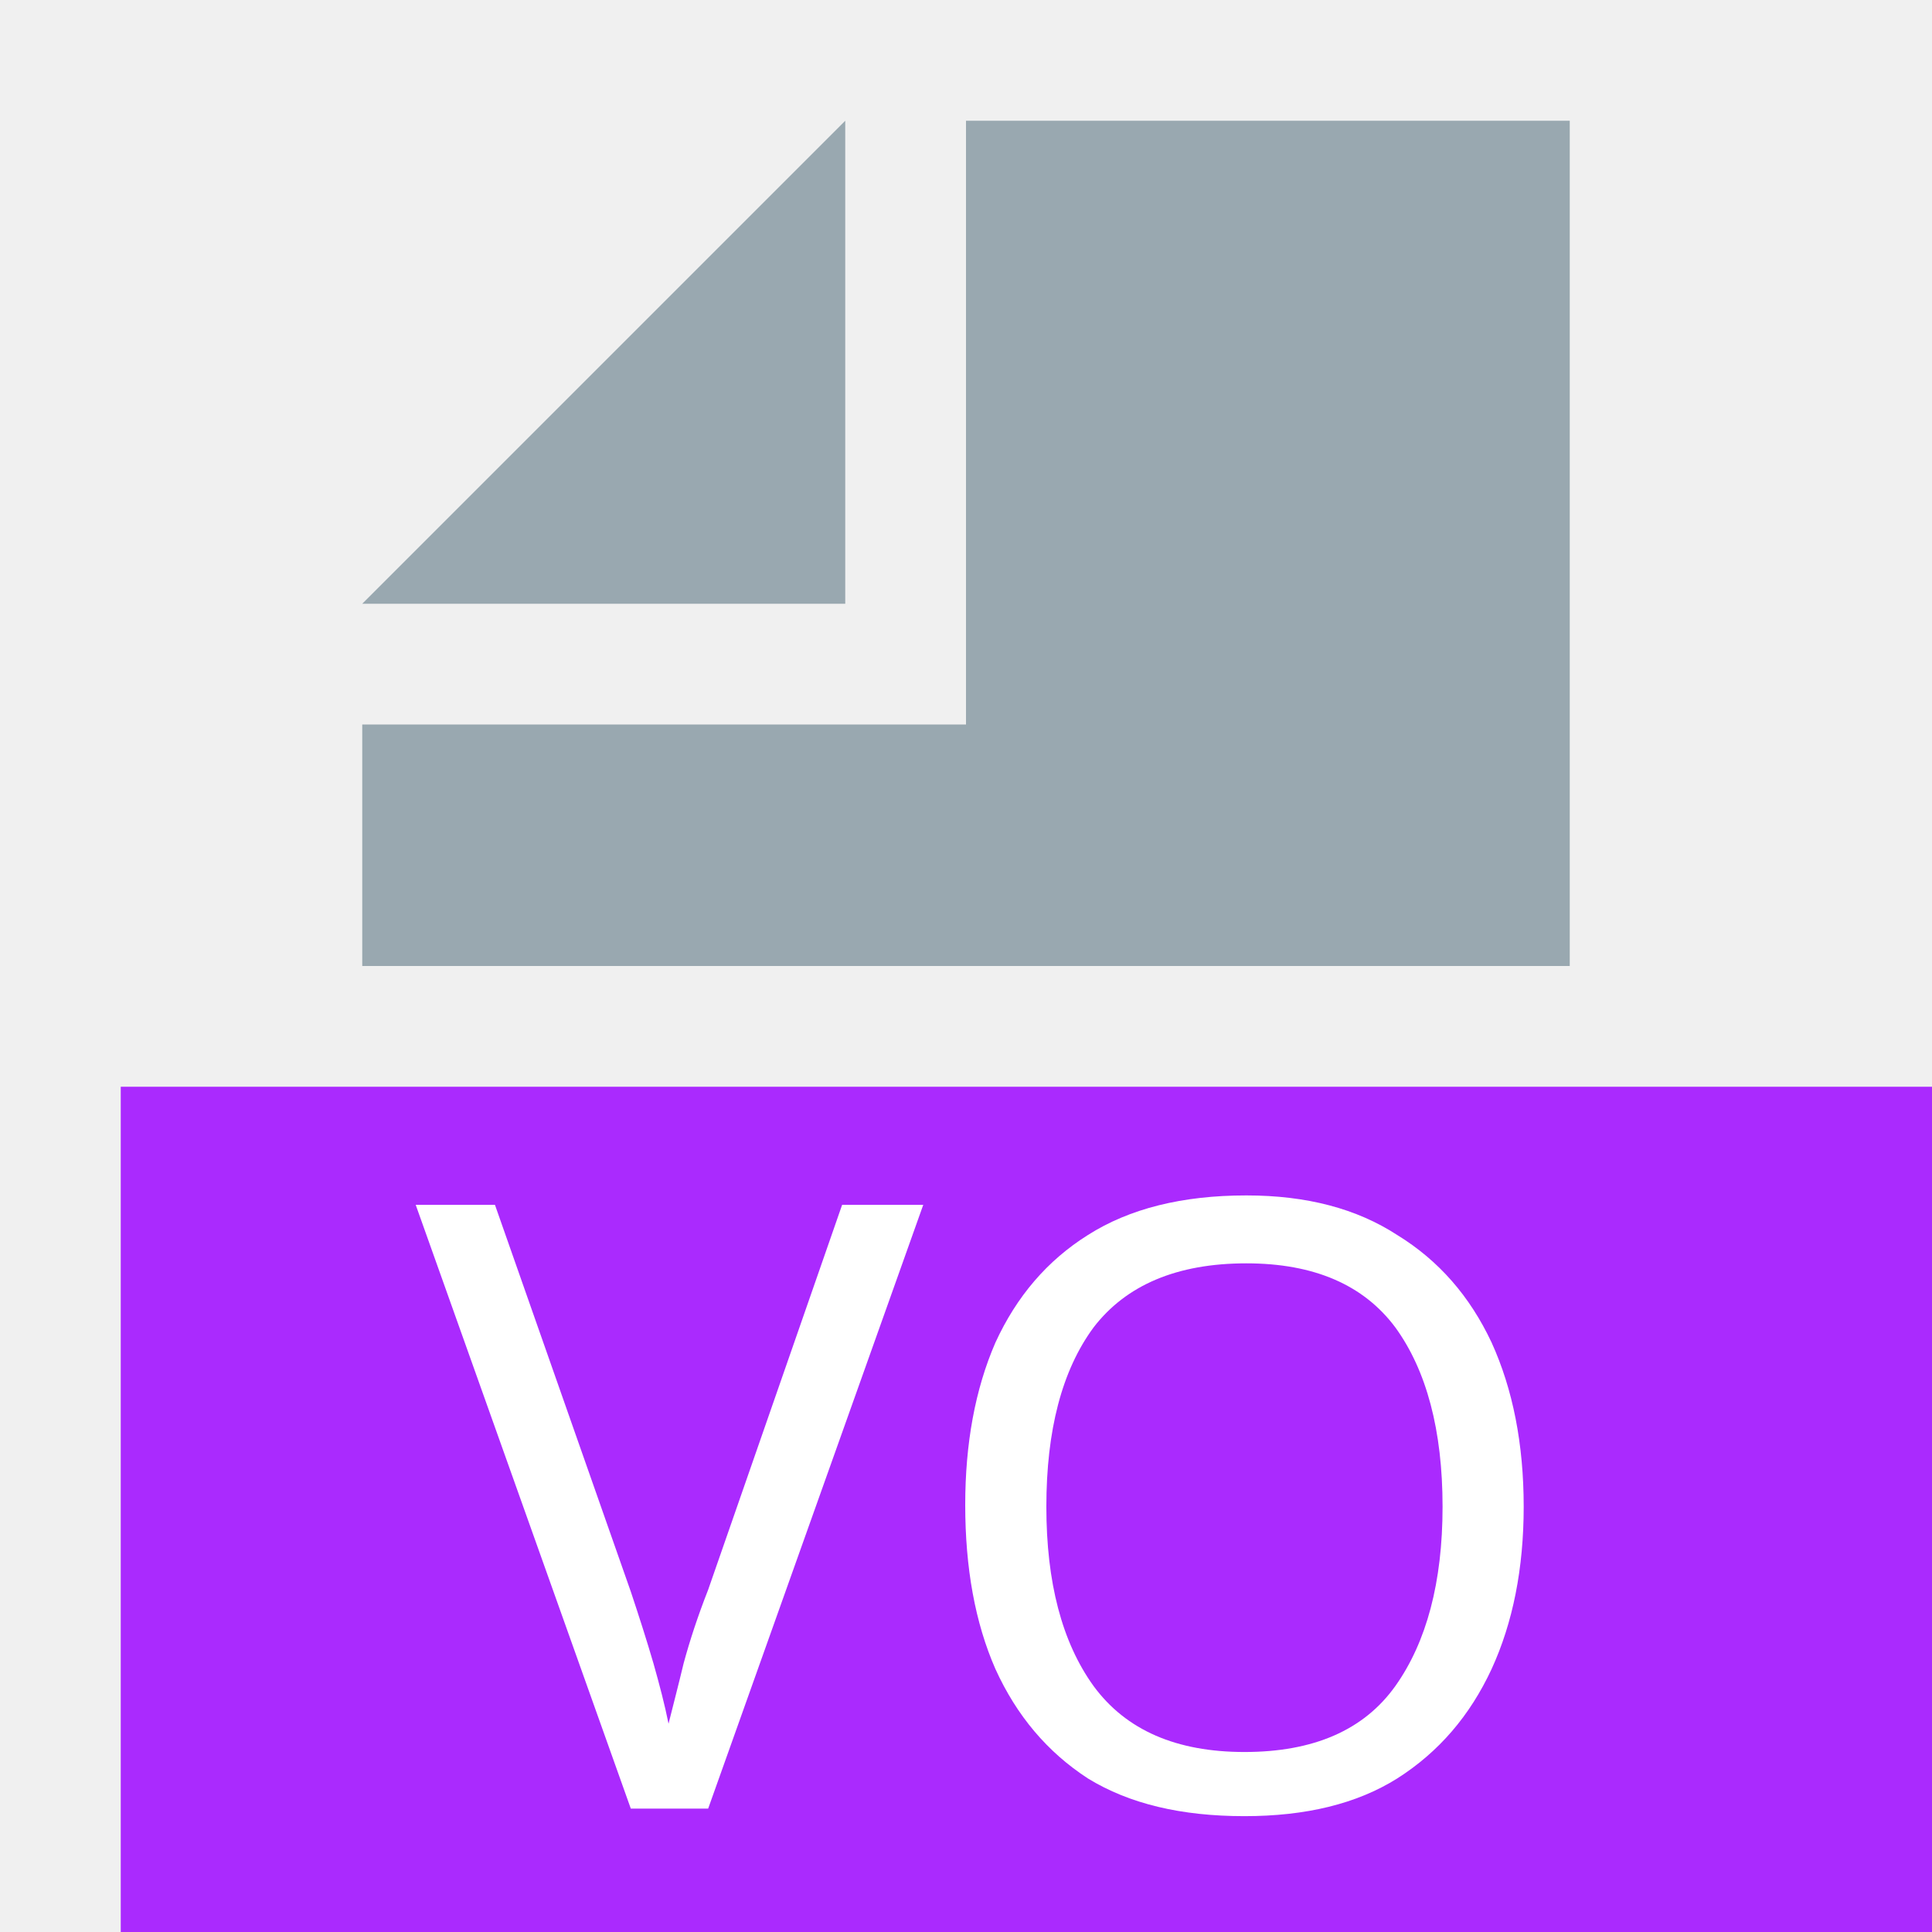
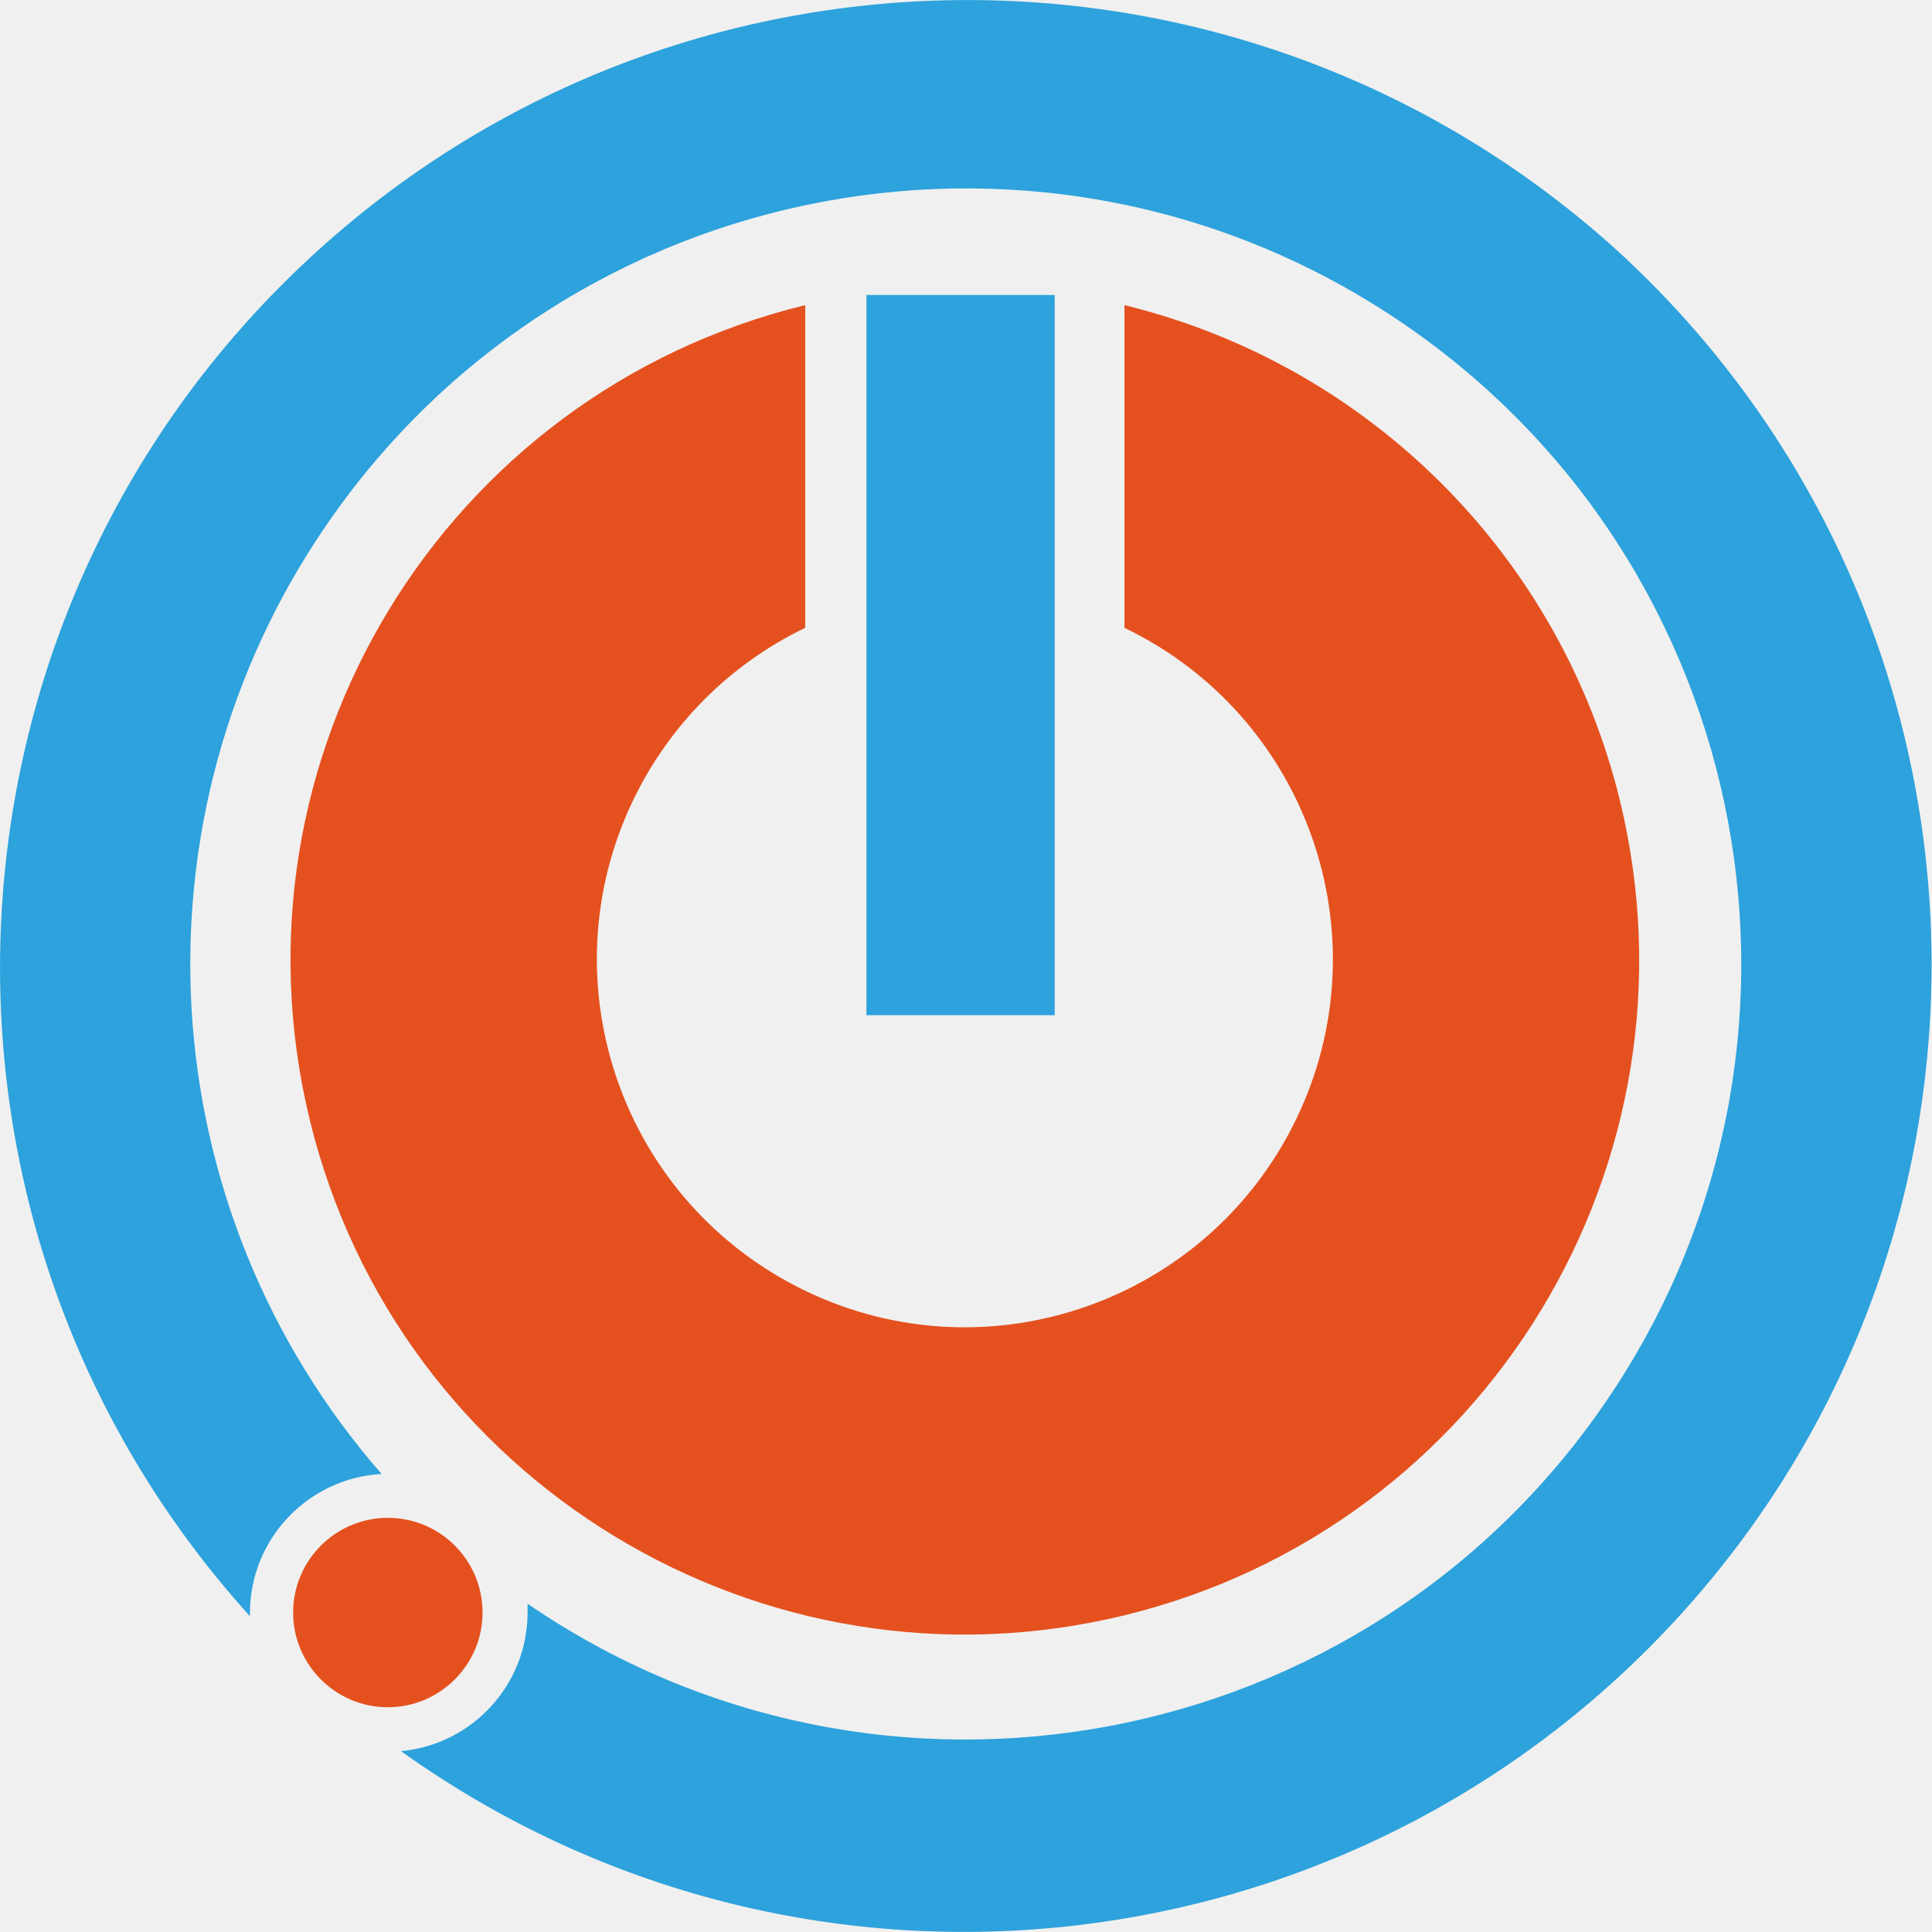
- <svg xmlns="http://www.w3.org/2000/svg" version="1.1" id="Layer_1" x="0px" y="0px" viewBox="0 0 16 16" style="enable-background:new 0 0 16 16;" xml:space="preserve">
+ <svg xmlns="http://www.w3.org/2000/svg" version="1.1" x="0px" y="0px" width="836.2px" height="836.4px" viewBox="0 0 836.2 836.4" xml:space="preserve">
  <style type="text/css">
- 	.st0{fill:#AA2AFE;}
- 	.st1{fill:#99A8B0;}
- 	.st2{fill:#FFFFFF;}
- 	.st3{font-family:'ArialMT';}
- 	.st4{font-size:7px;}
+ 	.blue{fill:#2DA2DC;}
+ 	.red{fill:#E4511F;}
</style>
-   <rect x="1" y="9" class="st0" width="15" height="7" />
-   <path class="st1" d="M8,1v5H3v2h10V1H8z" />
-   <path class="st1" d="M7,1v4H3L7,1z" />
-   <text transform="matrix(1 0 0 1 3.4428 14.9781)" class="st2 st3 st4">VO</text>
+   <path class="red" d="M486.8,271.8c79.3,38.2,112.6,133.4,74.4,212.6S427.8,597,348.6,558.8S236,425.5,274.2,346.2   c15.7-32.5,41.9-58.8,74.4-74.4V132.1C192,170.3,96,328.2,134.1,484.8s196.1,252.6,352.7,214.5c156.6-38.2,252.6-196.1,214.5-352.7   c-25.8-105.9-108.5-188.6-214.5-214.5V271.8z" />
+   <path class="red" d="M167.9,657.1c22.7,0,41,18.4,41,41s-18.4,41-41,41s-41-18.4-41-41l0,0C126.9,675.5,145.3,657.1,167.9,657.1z" />
+   <path class="blue" d="M699.4,107.8c171,155.8,183.4,420.7,27.7,591.7c-143,157-380.8,182.2-553.5,58.6c31-2.9,54.7-28.8,54.8-59.9   v-3.9c153,104.8,362,65.7,466.7-87.3s65.7-362-87.3-466.7s-362-65.7-466.7,87.3c-86.5,126.3-76.6,295.2,24.1,410.5   c-31.8,1.8-56.8,28-57,59.9v1.7C-47,528.1-33.6,263.2,138,108.1C297.4-35.9,539.9-36,699.4,107.8z" />
+   <path class="blue" d="M375.1,127.7h81.5v311.8h-81.5V127.7z" />
</svg>
